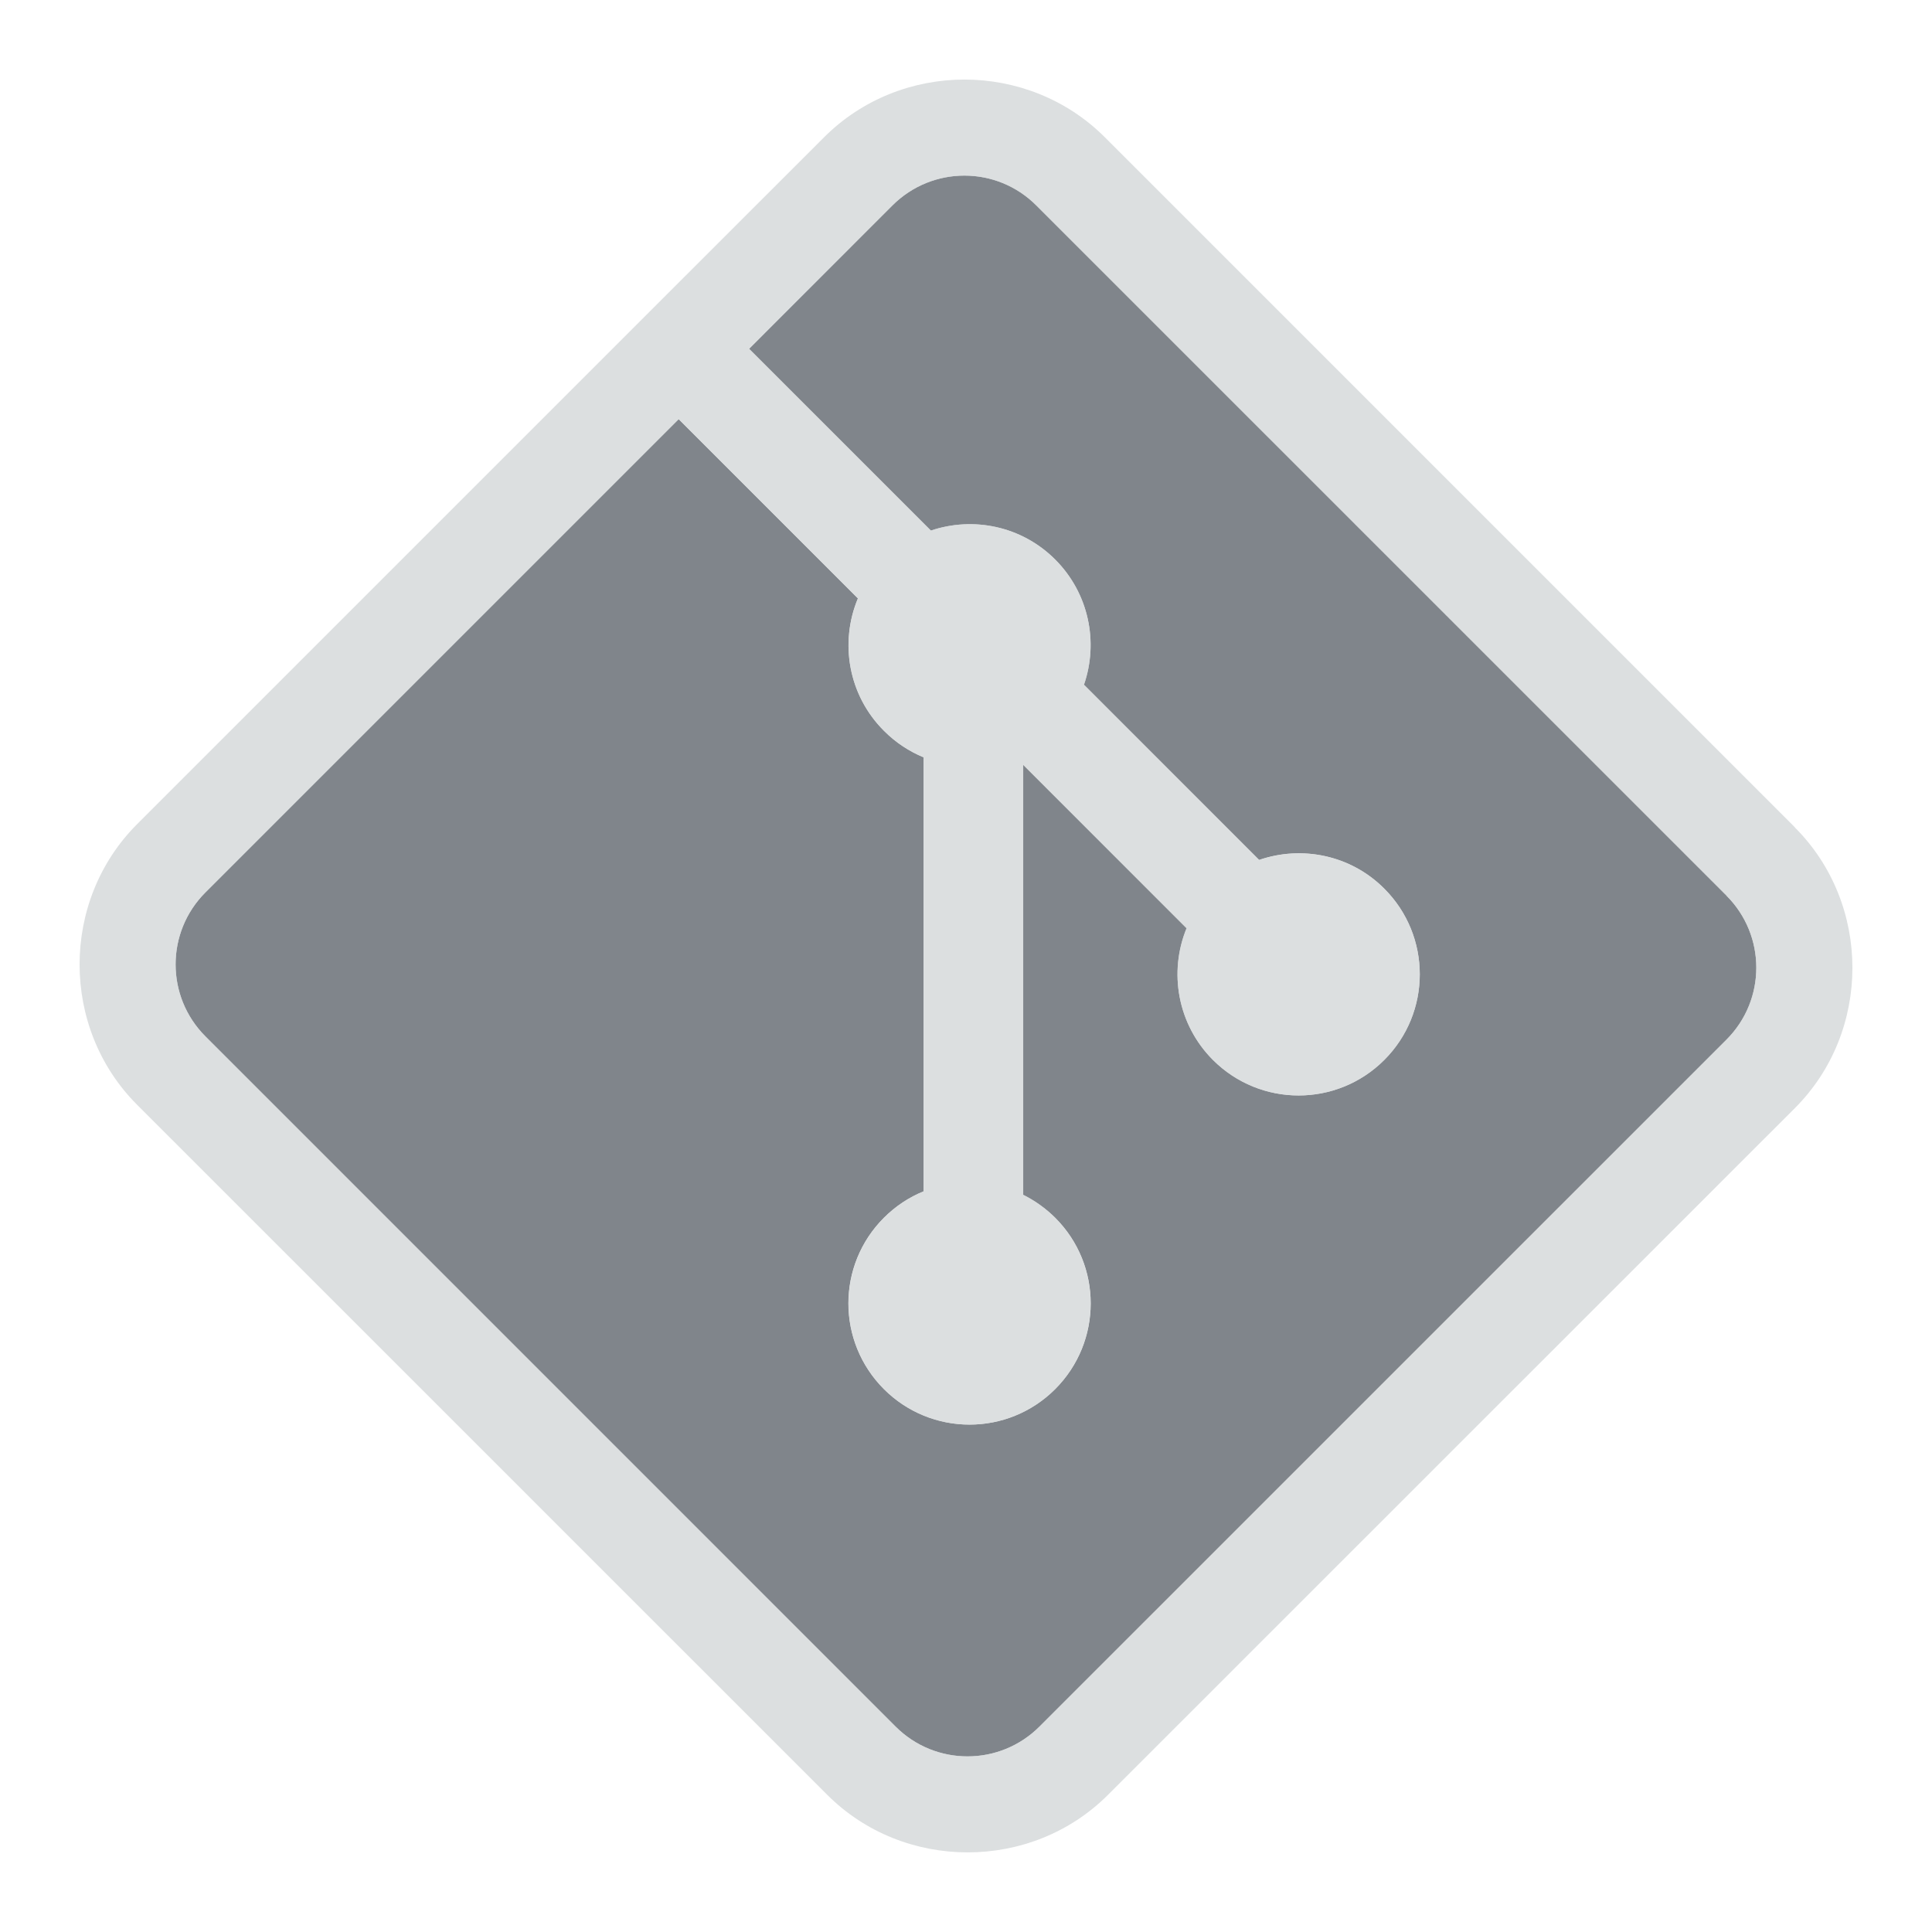
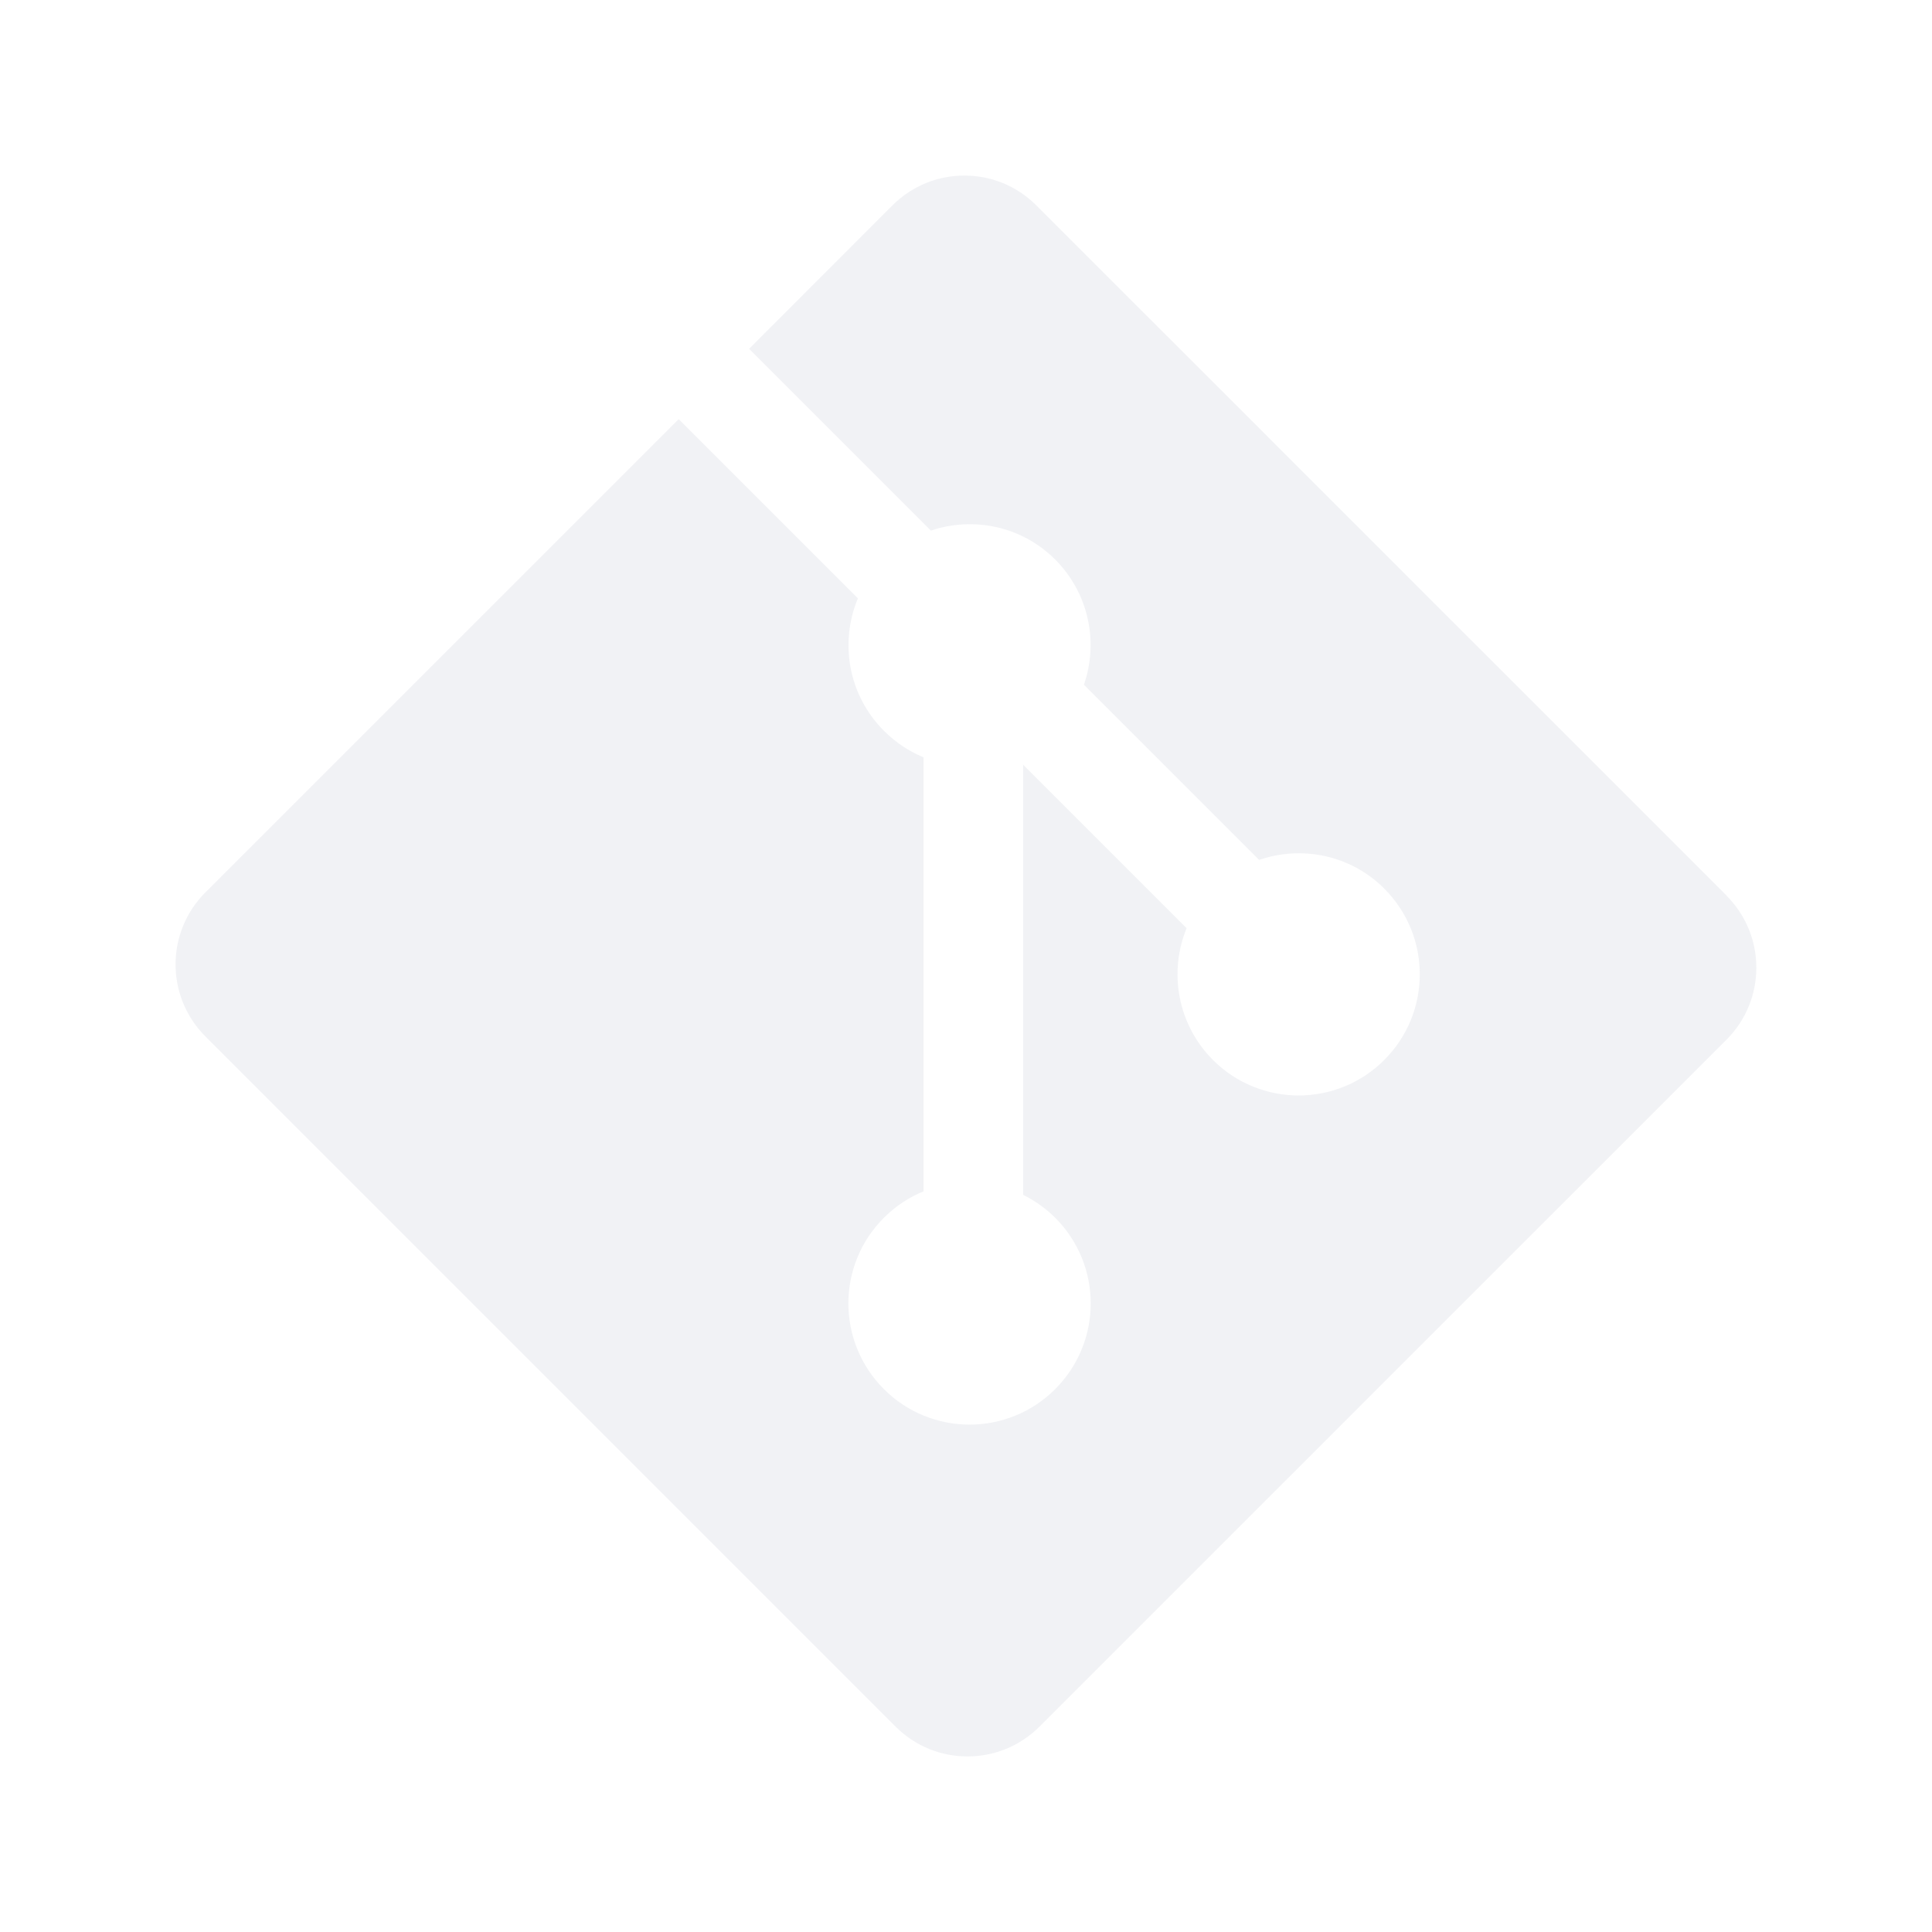
<svg xmlns="http://www.w3.org/2000/svg" id="svg13094" height="22" width="22" version="1.1">
  <defs id="defs2989" />
-   <path id="path4193" d="m 19.661,10.198 -7.86,-7.859 c -0.452,-0.453 -1.186,-0.453 -1.639,0 L 8.53,3.972 10.6,6.042 c 0.481,-0.162 1.033,-0.054 1.416,0.33 0.385,0.386 0.494,0.942 0.327,1.425 l 1.995,1.995 c 0.483,-0.166 1.04,-0.059 1.425,0.327 0.539,0.539 0.539,1.412 0,1.951 -0.539,0.539 -1.412,0.539 -1.951,0 -0.405,-0.406 -0.505,-1.001 -0.3,-1.5 l -1.861,-1.861 -1.58e-4,4.897 c 0.131,0.065 0.255,0.152 0.365,0.261 0.539,0.539 0.539,1.411 0,1.951 -0.539,0.539 -1.412,0.539 -1.951,0 -0.539,-0.54 -0.539,-1.412 0,-1.951 0.133,-0.133 0.287,-0.234 0.452,-0.301 l 0,-4.942 C 10.353,8.556 10.199,8.456 10.066,8.322 9.658,7.915 9.559,7.316 9.769,6.814 L 7.728,4.773 2.339,10.162 c -0.453,0.453 -0.453,1.187 0,1.64 l 7.859,7.859 c 0.452,0.453 1.186,0.453 1.639,0 l 7.823,-7.822 c 0.453,-0.453 0.453,-1.187 0,-1.64" style="opacity:1;fill:#434a54;fill-opacity:0.675;stroke:none;stroke-width:3.061;stroke-linecap:butt;stroke-linejoin:miter;stroke-miterlimit:4;stroke-dasharray:none;stroke-dashoffset:0;stroke-opacity:1;marker:none" />
-   <path style="color:#000000;font-style:normal;font-variant:normal;font-weight:normal;font-stretch:normal;font-size:medium;line-height:normal;font-family:sans-serif;text-indent:0;text-align:start;text-decoration:none;text-decoration-line:none;text-decoration-style:solid;text-decoration-color:#000000;letter-spacing:normal;word-spacing:normal;text-transform:none;direction:ltr;block-progression:tb;writing-mode:lr-tb;baseline-shift:baseline;text-anchor:start;white-space:normal;shape-padding:0;clip-rule:nonzero;display:inline;overflow:visible;visibility:visible;opacity:1;isolation:auto;mix-blend-mode:normal;color-interpolation:sRGB;color-interpolation-filters:linearRGB;solid-color:#000000;solid-opacity:1;fill:#d1d4d6;fill-opacity:0.743;fill-rule:nonzero;stroke:none;stroke-width:2;stroke-linecap:butt;stroke-linejoin:miter;stroke-miterlimit:4;stroke-dasharray:none;stroke-dashoffset:0;stroke-opacity:1;marker:none;color-rendering:auto;image-rendering:auto;shape-rendering:auto;text-rendering:auto;enable-background:accumulate" d="M 10.982,0.906 C 10.402,0.906 9.821,1.126 9.385,1.562 L 7.729,3.217 6.975,3.971 1.561,9.385 c -0.873,0.873 -0.873,2.322 0,3.195 L 9.42,20.438 c 0.873,0.873 2.322,0.874 3.195,0.002 l 7.824,-7.822 c 0.873,-0.873 0.873,-2.322 0,-3.195 l 0,-0.002 L 12.58,1.562 C 12.144,1.126 11.563,0.906 10.982,0.906 Z m 0,1.094 c 0.297,0 0.592,0.114 0.818,0.34 l 7.859,7.859 c 0.453,0.453 0.453,1.186 0,1.639 l -7.822,7.822 c -0.453,0.453 -1.186,0.453 -1.639,0 L 2.34,11.801 c -0.453,-0.453 -0.453,-1.186 0,-1.639 L 7.729,4.773 9.77,6.814 C 9.56,7.316 9.658,7.914 10.066,8.322 c 0.133,0.134 0.287,0.234 0.451,0.301 l 0,4.943 c -0.164,0.067 -0.318,0.168 -0.451,0.301 -0.539,0.539 -0.539,1.412 0,1.951 0.538,0.539 1.41,0.539 1.949,0 0.539,-0.54 0.539,-1.413 0,-1.951 -0.109,-0.109 -0.232,-0.197 -0.363,-0.262 l 0,-4.896 1.859,1.861 c -0.205,0.499 -0.104,1.094 0.301,1.5 0.539,0.539 1.412,0.539 1.951,0 0.539,-0.539 0.539,-1.412 0,-1.951 C 15.378,9.733 14.821,9.627 14.338,9.793 L 12.344,7.797 C 12.51,7.314 12.401,6.757 12.016,6.371 11.632,5.988 11.081,5.879 10.6,6.041 L 8.529,3.971 10.162,2.34 C 10.389,2.114 10.686,2 10.982,2 Z" id="path4161" />
+   <path id="path4193" d="m 19.661,10.198 -7.86,-7.859 c -0.452,-0.453 -1.186,-0.453 -1.639,0 L 8.53,3.972 10.6,6.042 c 0.481,-0.162 1.033,-0.054 1.416,0.33 0.385,0.386 0.494,0.942 0.327,1.425 l 1.995,1.995 c 0.483,-0.166 1.04,-0.059 1.425,0.327 0.539,0.539 0.539,1.412 0,1.951 -0.539,0.539 -1.412,0.539 -1.951,0 -0.405,-0.406 -0.505,-1.001 -0.3,-1.5 l -1.861,-1.861 -1.58e-4,4.897 c 0.131,0.065 0.255,0.152 0.365,0.261 0.539,0.539 0.539,1.411 0,1.951 -0.539,0.539 -1.412,0.539 -1.951,0 -0.539,-0.54 -0.539,-1.412 0,-1.951 0.133,-0.133 0.287,-0.234 0.452,-0.301 l 0,-4.942 C 10.353,8.556 10.199,8.456 10.066,8.322 9.658,7.915 9.559,7.316 9.769,6.814 L 7.728,4.773 2.339,10.162 c -0.453,0.453 -0.453,1.187 0,1.64 l 7.859,7.859 c 0.452,0.453 1.186,0.453 1.639,0 l 7.823,-7.822 c 0.453,-0.453 0.453,-1.187 0,-1.64" style="opacity:1;fill:#EDEFF3;fill-opacity:0.758;stroke:none;stroke-width:3.061;stroke-linecap:butt;stroke-linejoin:miter;stroke-miterlimit:4;stroke-dasharray:none;stroke-dashoffset:0;stroke-opacity:1;marker:none" />
</svg>
